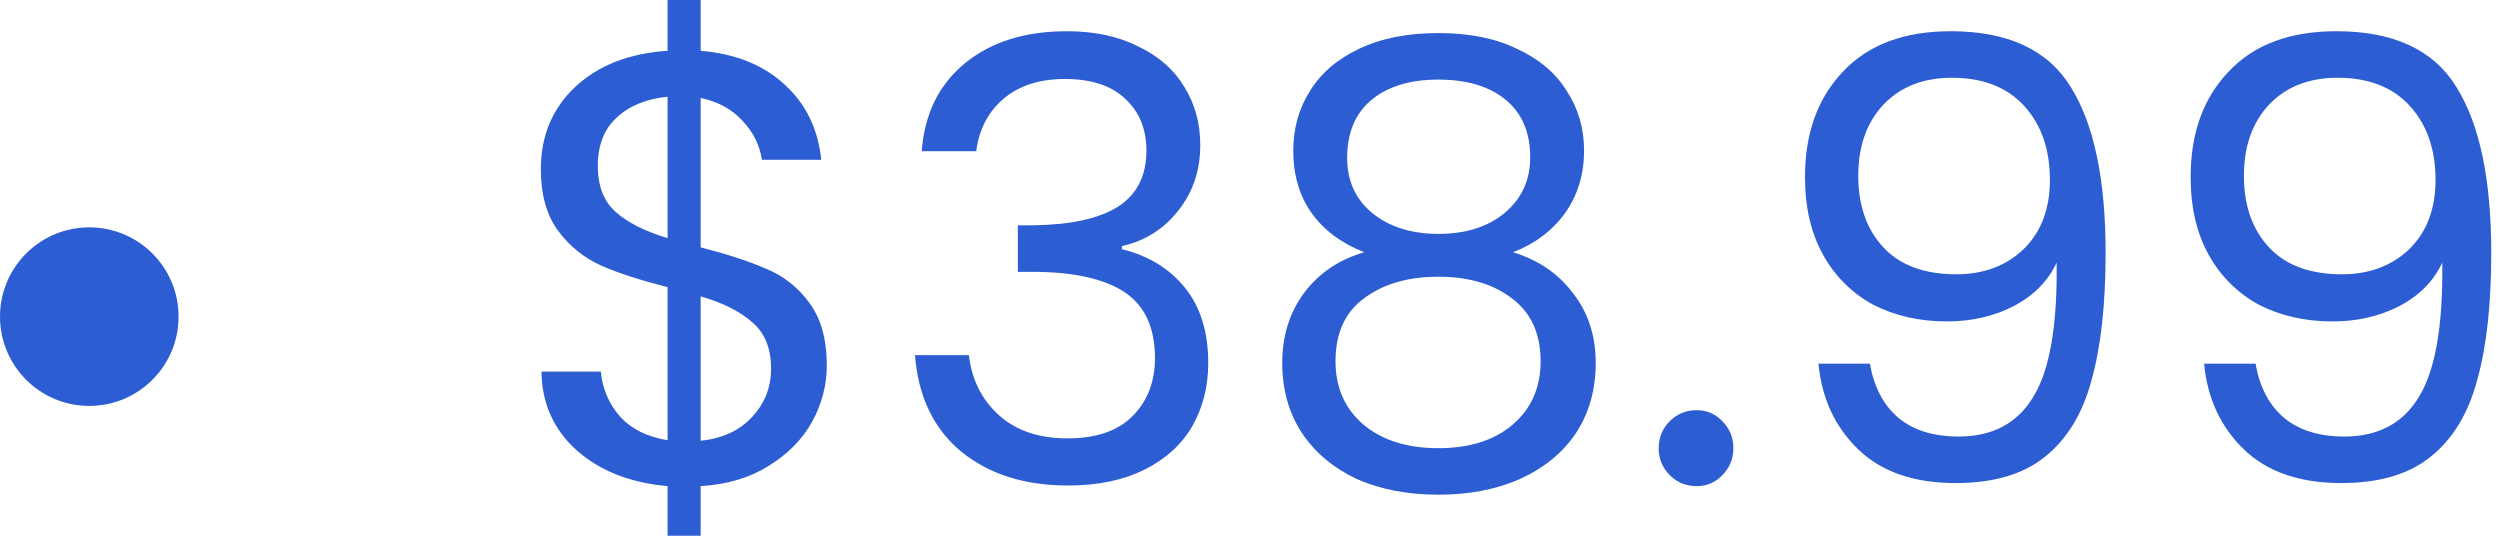
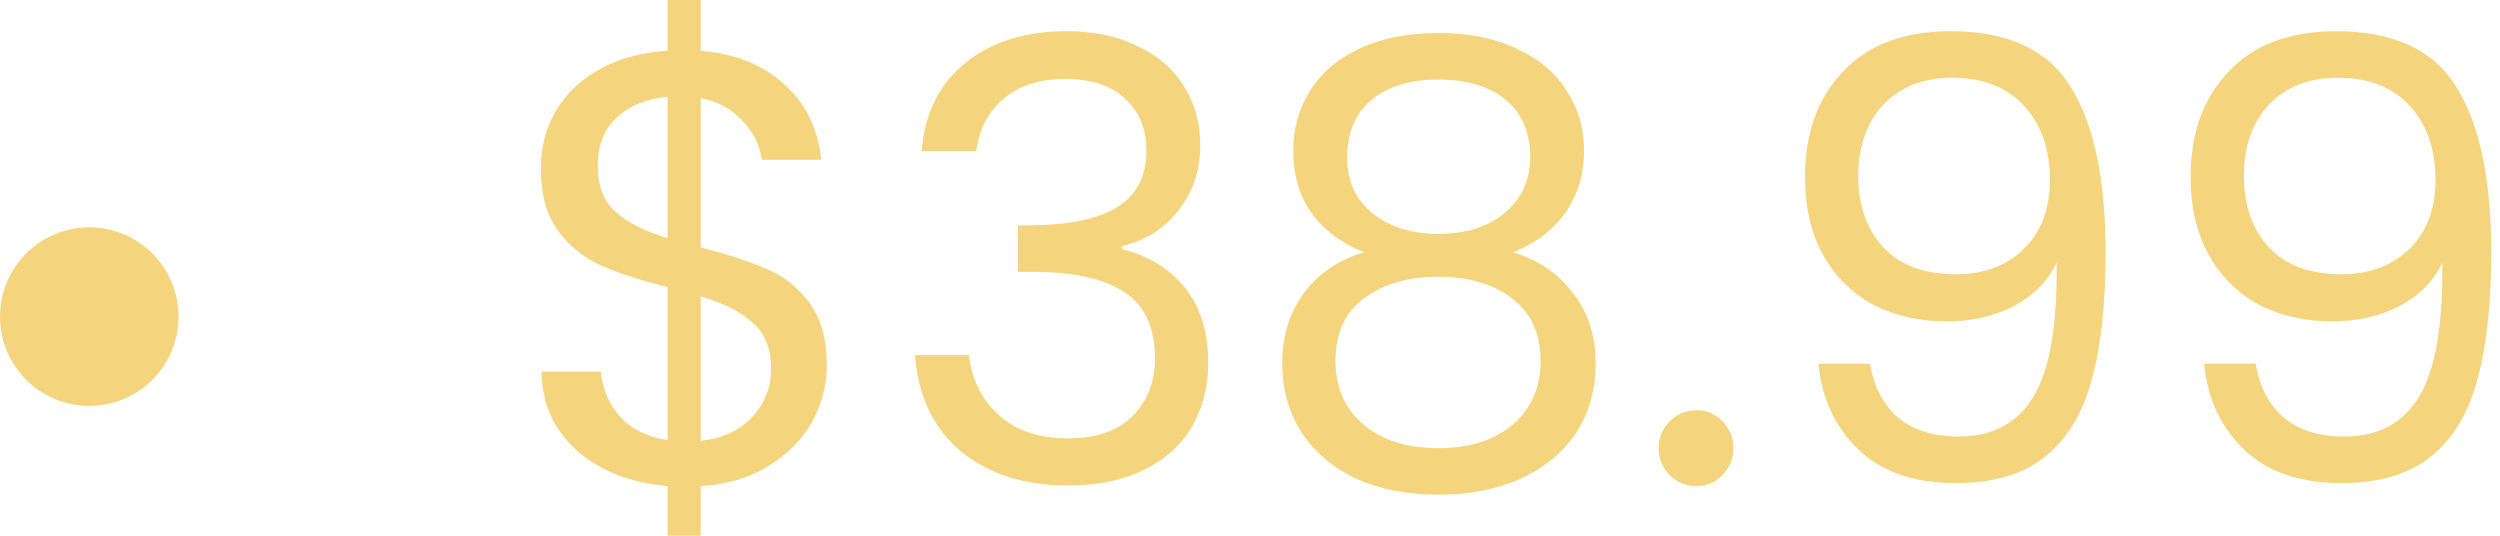
<svg xmlns="http://www.w3.org/2000/svg" width="98" height="21" fill="none" viewBox="0 0 98 21">
-   <path fill="#2d5dd2" d="M32.41 14.328c0 .768-.192 1.504-.576 2.208-.384.688-.952 1.264-1.704 1.728-.736.464-1.624.728-2.664.792V21H26.17v-1.944c-1.456-.128-2.64-.592-3.552-1.392-.912-.816-1.376-1.848-1.392-3.096h2.328a3.04 3.04 0 0 0 .744 1.752c.448.496 1.072.808 1.872.936v-6c-1.072-.272-1.936-.552-2.592-.84a4.24 4.24 0 0 1-1.68-1.344c-.464-.608-.696-1.424-.696-2.448 0-1.296.448-2.368 1.344-3.216.912-.848 2.12-1.32 3.624-1.416V0h1.296v1.992c1.36.112 2.456.552 3.288 1.32.832.752 1.312 1.736 1.44 2.952h-2.328c-.08-.56-.328-1.064-.744-1.512-.416-.464-.968-.768-1.656-.912v5.856c1.056.272 1.912.552 2.568.84a3.855 3.855 0 0 1 1.68 1.32c.464.608.696 1.432.696 2.472Zm-8.976-7.824c0 .784.232 1.384.696 1.8.464.416 1.144.76 2.04 1.032V3.792c-.832.08-1.496.352-1.992.816-.496.448-.744 1.08-.744 1.896Zm4.032 10.776c.864-.096 1.536-.408 2.016-.936.496-.528.744-1.16.744-1.896 0-.784-.24-1.384-.72-1.8-.48-.432-1.16-.776-2.04-1.032v5.664Zm8.665-11.352c.112-1.472.68-2.624 1.704-3.456 1.024-.832 2.352-1.248 3.984-1.248 1.088 0 2.024.2 2.808.6.8.384 1.4.912 1.8 1.584.416.672.624 1.432.624 2.28 0 .992-.288 1.848-.864 2.568-.56.72-1.296 1.184-2.208 1.392v.12c1.04.256 1.864.76 2.472 1.512.608.752.912 1.736.912 2.952 0 .912-.208 1.736-.624 2.472-.416.72-1.04 1.288-1.872 1.704-.832.416-1.832.624-3 .624-1.696 0-3.088-.44-4.176-1.32-1.088-.896-1.696-2.16-1.824-3.792h2.112c.112.96.504 1.744 1.176 2.352.672.608 1.568.912 2.688.912s1.968-.288 2.544-.864c.592-.592.888-1.352.888-2.28 0-1.2-.4-2.064-1.2-2.592-.8-.528-2.008-.792-3.624-.792H39.9V8.832h.576c1.472-.016 2.584-.256 3.336-.72.752-.48 1.128-1.216 1.128-2.208 0-.848-.28-1.528-.84-2.04-.544-.512-1.328-.768-2.352-.768-.992 0-1.792.256-2.4.768-.608.512-.968 1.2-1.08 2.064h-2.136Zm17.349 3.96c-.896-.352-1.584-.864-2.064-1.536s-.72-1.488-.72-2.448c0-.864.216-1.64.648-2.328.432-.704 1.072-1.256 1.92-1.656.864-.416 1.904-.624 3.12-.624 1.216 0 2.248.208 3.096.624.864.4 1.512.952 1.944 1.656.448.688.672 1.464.672 2.328 0 .928-.248 1.744-.744 2.448-.496.688-1.176 1.2-2.04 1.536.992.304 1.776.84 2.352 1.608.592.752.888 1.664.888 2.736 0 1.04-.256 1.952-.768 2.736-.512.768-1.24 1.368-2.184 1.8-.928.416-2 .624-3.216.624-1.216 0-2.288-.208-3.216-.624-.912-.432-1.624-1.032-2.136-1.8-.512-.784-.768-1.696-.768-2.736 0-1.072.288-1.992.864-2.76.576-.768 1.36-1.296 2.352-1.584Zm6.504-3.72c0-.976-.32-1.728-.96-2.256-.64-.528-1.52-.792-2.64-.792-1.104 0-1.976.264-2.616.792-.64.528-.96 1.288-.96 2.28 0 .896.328 1.616.984 2.16.672.544 1.536.816 2.592.816 1.072 0 1.936-.272 2.592-.816.672-.56 1.008-1.288 1.008-2.184Zm-3.6 4.68c-1.184 0-2.152.28-2.904.84-.752.544-1.128 1.368-1.128 2.472 0 1.024.36 1.848 1.08 2.472.736.624 1.72.936 2.952.936s2.208-.312 2.928-.936c.72-.624 1.08-1.448 1.08-2.472 0-1.072-.368-1.888-1.104-2.448-.736-.576-1.704-.864-2.904-.864Zm10.125 8.208c-.416 0-.768-.144-1.056-.432a1.436 1.436 0 0 1-.432-1.056c0-.416.144-.768.432-1.056.288-.288.64-.432 1.056-.432.4 0 .736.144 1.008.432.288.288.432.64.432 1.056 0 .416-.144.768-.432 1.056a1.331 1.331 0 0 1-1.008.432Zm6.791-4.8c.16.912.528 1.616 1.104 2.112.592.496 1.384.744 2.376.744 1.328 0 2.304-.52 2.928-1.56.64-1.04.944-2.792.912-5.256-.336.72-.896 1.288-1.68 1.704-.784.4-1.656.6-2.616.6-1.072 0-2.032-.216-2.88-.648a4.895 4.895 0 0 1-1.968-1.944c-.48-.848-.72-1.872-.72-3.072 0-1.712.496-3.088 1.488-4.128.992-1.056 2.4-1.584 4.224-1.584 2.24 0 3.808.728 4.704 2.184.912 1.456 1.368 3.624 1.368 6.504 0 2.016-.184 3.68-.552 4.992-.352 1.312-.96 2.312-1.824 3-.848.688-2.016 1.032-3.504 1.032-1.632 0-2.904-.44-3.816-1.32-.912-.88-1.432-2-1.56-3.36H73.3Zm3.384-3.504c1.072 0 1.952-.328 2.64-.984.688-.672 1.032-1.576 1.032-2.712 0-1.2-.336-2.168-1.008-2.904-.672-.736-1.616-1.104-2.832-1.104-1.12 0-2.016.352-2.688 1.056-.656.704-.984 1.632-.984 2.784 0 1.168.328 2.104.984 2.808.656.704 1.608 1.056 2.856 1.056Zm11.733 3.504c.16.912.528 1.616 1.104 2.112.592.496 1.384.744 2.376.744 1.328 0 2.304-.52 2.928-1.56.64-1.04.944-2.792.912-5.256-.336.72-.896 1.288-1.68 1.704-.784.4-1.656.6-2.616.6-1.072 0-2.032-.216-2.88-.648a4.895 4.895 0 0 1-1.968-1.944c-.48-.848-.72-1.872-.72-3.072 0-1.712.496-3.088 1.488-4.128.992-1.056 2.4-1.584 4.224-1.584 2.24 0 3.808.728 4.704 2.184.912 1.456 1.368 3.624 1.368 6.504 0 2.016-.184 3.68-.552 4.992-.352 1.312-.96 2.312-1.824 3-.848.688-2.016 1.032-3.504 1.032-1.632 0-2.904-.44-3.816-1.32-.912-.88-1.432-2-1.56-3.36h2.016Zm3.384-3.504c1.072 0 1.952-.328 2.64-.984.688-.672 1.032-1.576 1.032-2.712 0-1.2-.336-2.168-1.008-2.904-.672-.736-1.616-1.104-2.832-1.104-1.12 0-2.016.352-2.688 1.056-.656.704-.984 1.632-.984 2.784 0 1.168.328 2.104.984 2.808.656.704 1.608 1.056 2.856 1.056ZM7 12.412a3.5 3.5 0 1 1-7 0 3.5 3.5 0 0 1 7 0Z" />
+   <path fill="#F5D47E" d="M32.41 14.328c0 .768-.192 1.504-.576 2.208-.384.688-.952 1.264-1.704 1.728-.736.464-1.624.728-2.664.792V21H26.17v-1.944c-1.456-.128-2.64-.592-3.552-1.392-.912-.816-1.376-1.848-1.392-3.096h2.328a3.04 3.04 0 0 0 .744 1.752c.448.496 1.072.808 1.872.936v-6c-1.072-.272-1.936-.552-2.592-.84a4.24 4.24 0 0 1-1.68-1.344c-.464-.608-.696-1.424-.696-2.448 0-1.296.448-2.368 1.344-3.216.912-.848 2.12-1.32 3.624-1.416V0h1.296v1.992c1.36.112 2.456.552 3.288 1.32.832.752 1.312 1.736 1.44 2.952h-2.328c-.08-.56-.328-1.064-.744-1.512-.416-.464-.968-.768-1.656-.912v5.856c1.056.272 1.912.552 2.568.84a3.855 3.855 0 0 1 1.68 1.32c.464.608.696 1.432.696 2.472Zm-8.976-7.824c0 .784.232 1.384.696 1.8.464.416 1.144.76 2.04 1.032V3.792c-.832.08-1.496.352-1.992.816-.496.448-.744 1.08-.744 1.896Zm4.032 10.776c.864-.096 1.536-.408 2.016-.936.496-.528.744-1.16.744-1.896 0-.784-.24-1.384-.72-1.8-.48-.432-1.16-.776-2.04-1.032v5.664Zm8.665-11.352c.112-1.472.68-2.624 1.704-3.456 1.024-.832 2.352-1.248 3.984-1.248 1.088 0 2.024.2 2.808.6.8.384 1.4.912 1.8 1.584.416.672.624 1.432.624 2.28 0 .992-.288 1.848-.864 2.568-.56.72-1.296 1.184-2.208 1.392v.12c1.04.256 1.864.76 2.472 1.512.608.752.912 1.736.912 2.952 0 .912-.208 1.736-.624 2.472-.416.72-1.04 1.288-1.872 1.704-.832.416-1.832.624-3 .624-1.696 0-3.088-.44-4.176-1.32-1.088-.896-1.696-2.16-1.824-3.792h2.112c.112.96.504 1.744 1.176 2.352.672.608 1.568.912 2.688.912s1.968-.288 2.544-.864c.592-.592.888-1.352.888-2.28 0-1.2-.4-2.064-1.2-2.592-.8-.528-2.008-.792-3.624-.792H39.9V8.832h.576c1.472-.016 2.584-.256 3.336-.72.752-.48 1.128-1.216 1.128-2.208 0-.848-.28-1.528-.84-2.04-.544-.512-1.328-.768-2.352-.768-.992 0-1.792.256-2.4.768-.608.512-.968 1.2-1.08 2.064h-2.136Zm17.349 3.96c-.896-.352-1.584-.864-2.064-1.536s-.72-1.488-.72-2.448c0-.864.216-1.64.648-2.328.432-.704 1.072-1.256 1.92-1.656.864-.416 1.904-.624 3.12-.624 1.216 0 2.248.208 3.096.624.864.4 1.512.952 1.944 1.656.448.688.672 1.464.672 2.328 0 .928-.248 1.744-.744 2.448-.496.688-1.176 1.2-2.04 1.536.992.304 1.776.84 2.352 1.608.592.752.888 1.664.888 2.736 0 1.04-.256 1.952-.768 2.736-.512.768-1.24 1.368-2.184 1.8-.928.416-2 .624-3.216.624-1.216 0-2.288-.208-3.216-.624-.912-.432-1.624-1.032-2.136-1.8-.512-.784-.768-1.696-.768-2.736 0-1.072.288-1.992.864-2.76.576-.768 1.36-1.296 2.352-1.584Zm6.504-3.72c0-.976-.32-1.728-.96-2.256-.64-.528-1.52-.792-2.64-.792-1.104 0-1.976.264-2.616.792-.64.528-.96 1.288-.96 2.28 0 .896.328 1.616.984 2.16.672.544 1.536.816 2.592.816 1.072 0 1.936-.272 2.592-.816.672-.56 1.008-1.288 1.008-2.184Zm-3.6 4.68c-1.184 0-2.152.28-2.904.84-.752.544-1.128 1.368-1.128 2.472 0 1.024.36 1.848 1.08 2.472.736.624 1.72.936 2.952.936s2.208-.312 2.928-.936c.72-.624 1.08-1.448 1.08-2.472 0-1.072-.368-1.888-1.104-2.448-.736-.576-1.704-.864-2.904-.864Zm10.125 8.208c-.416 0-.768-.144-1.056-.432a1.436 1.436 0 0 1-.432-1.056c0-.416.144-.768.432-1.056.288-.288.64-.432 1.056-.432.4 0 .736.144 1.008.432.288.288.432.64.432 1.056 0 .416-.144.768-.432 1.056a1.331 1.331 0 0 1-1.008.432Zm6.791-4.8c.16.912.528 1.616 1.104 2.112.592.496 1.384.744 2.376.744 1.328 0 2.304-.52 2.928-1.56.64-1.04.944-2.792.912-5.256-.336.72-.896 1.288-1.68 1.704-.784.4-1.656.6-2.616.6-1.072 0-2.032-.216-2.88-.648a4.895 4.895 0 0 1-1.968-1.944c-.48-.848-.72-1.872-.72-3.072 0-1.712.496-3.088 1.488-4.128.992-1.056 2.4-1.584 4.224-1.584 2.24 0 3.808.728 4.704 2.184.912 1.456 1.368 3.624 1.368 6.504 0 2.016-.184 3.68-.552 4.992-.352 1.312-.96 2.312-1.824 3-.848.688-2.016 1.032-3.504 1.032-1.632 0-2.904-.44-3.816-1.32-.912-.88-1.432-2-1.56-3.36H73.3Zm3.384-3.504c1.072 0 1.952-.328 2.64-.984.688-.672 1.032-1.576 1.032-2.712 0-1.2-.336-2.168-1.008-2.904-.672-.736-1.616-1.104-2.832-1.104-1.12 0-2.016.352-2.688 1.056-.656.704-.984 1.632-.984 2.784 0 1.168.328 2.104.984 2.808.656.704 1.608 1.056 2.856 1.056Zm11.733 3.504c.16.912.528 1.616 1.104 2.112.592.496 1.384.744 2.376.744 1.328 0 2.304-.52 2.928-1.56.64-1.04.944-2.792.912-5.256-.336.72-.896 1.288-1.68 1.704-.784.4-1.656.6-2.616.6-1.072 0-2.032-.216-2.88-.648a4.895 4.895 0 0 1-1.968-1.944c-.48-.848-.72-1.872-.72-3.072 0-1.712.496-3.088 1.488-4.128.992-1.056 2.4-1.584 4.224-1.584 2.24 0 3.808.728 4.704 2.184.912 1.456 1.368 3.624 1.368 6.504 0 2.016-.184 3.68-.552 4.992-.352 1.312-.96 2.312-1.824 3-.848.688-2.016 1.032-3.504 1.032-1.632 0-2.904-.44-3.816-1.32-.912-.88-1.432-2-1.56-3.36h2.016Zm3.384-3.504c1.072 0 1.952-.328 2.64-.984.688-.672 1.032-1.576 1.032-2.712 0-1.2-.336-2.168-1.008-2.904-.672-.736-1.616-1.104-2.832-1.104-1.12 0-2.016.352-2.688 1.056-.656.704-.984 1.632-.984 2.784 0 1.168.328 2.104.984 2.808.656.704 1.608 1.056 2.856 1.056ZM7 12.412a3.5 3.5 0 1 1-7 0 3.5 3.5 0 0 1 7 0Z" />
</svg>
